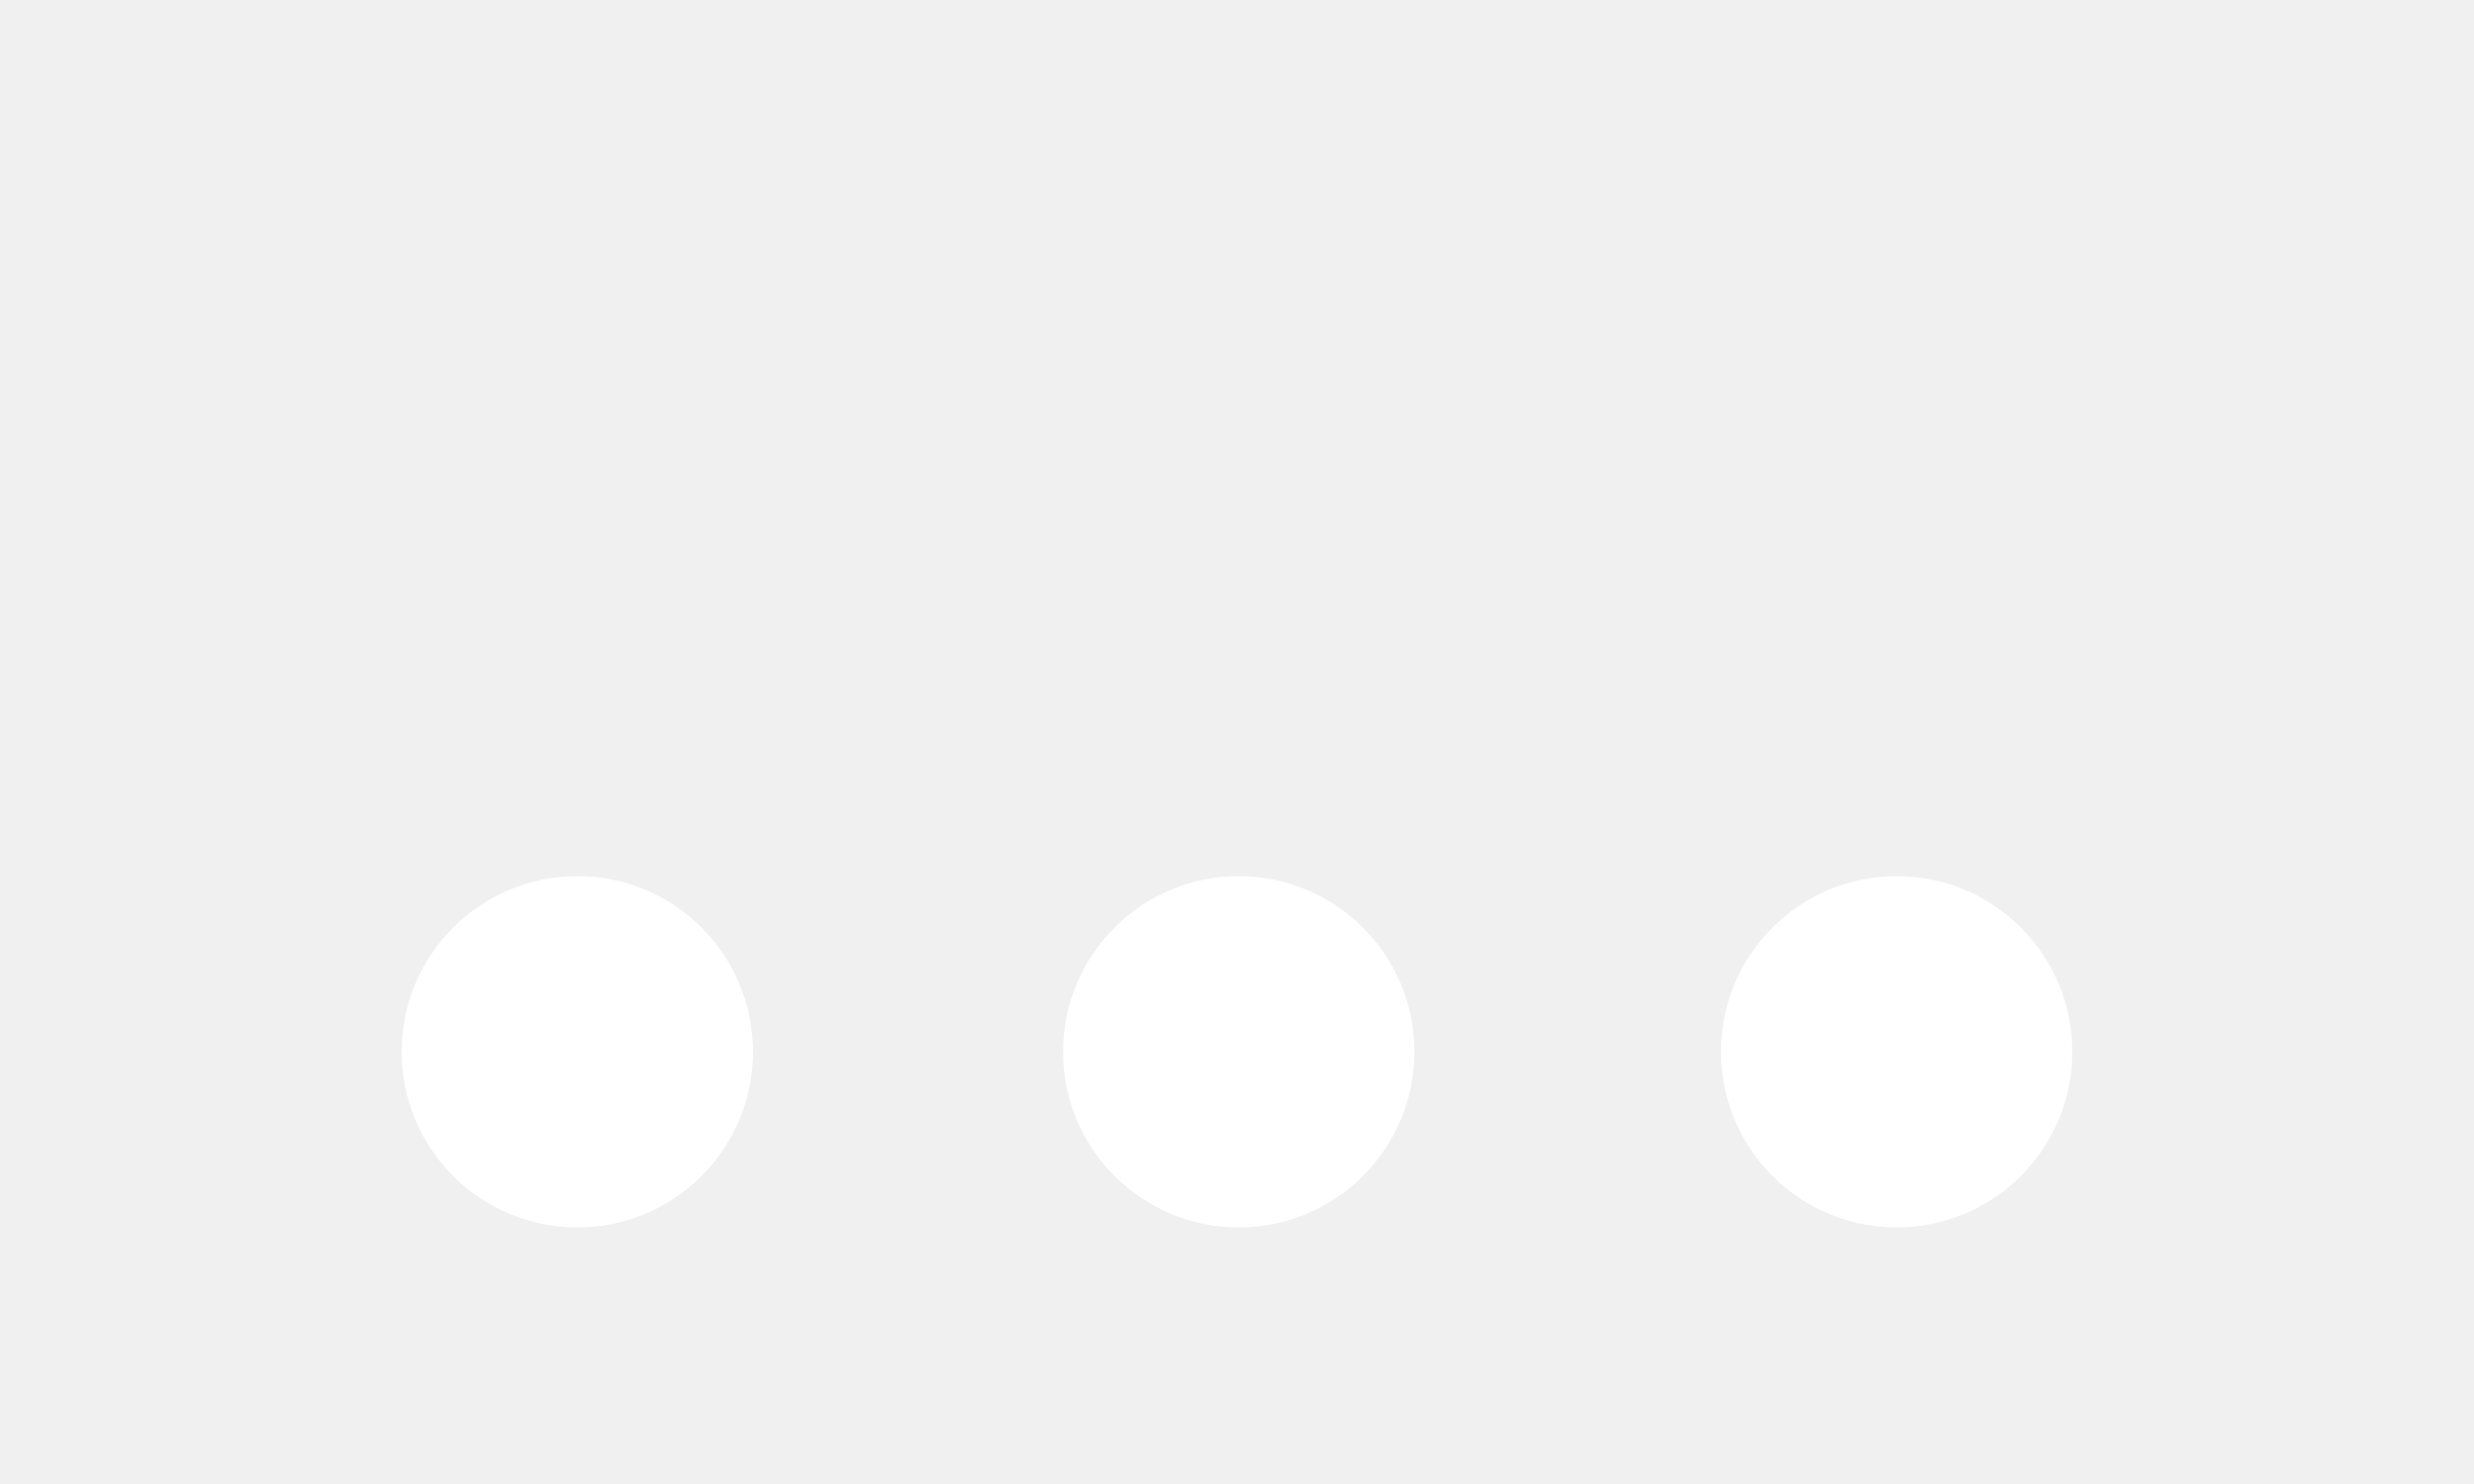
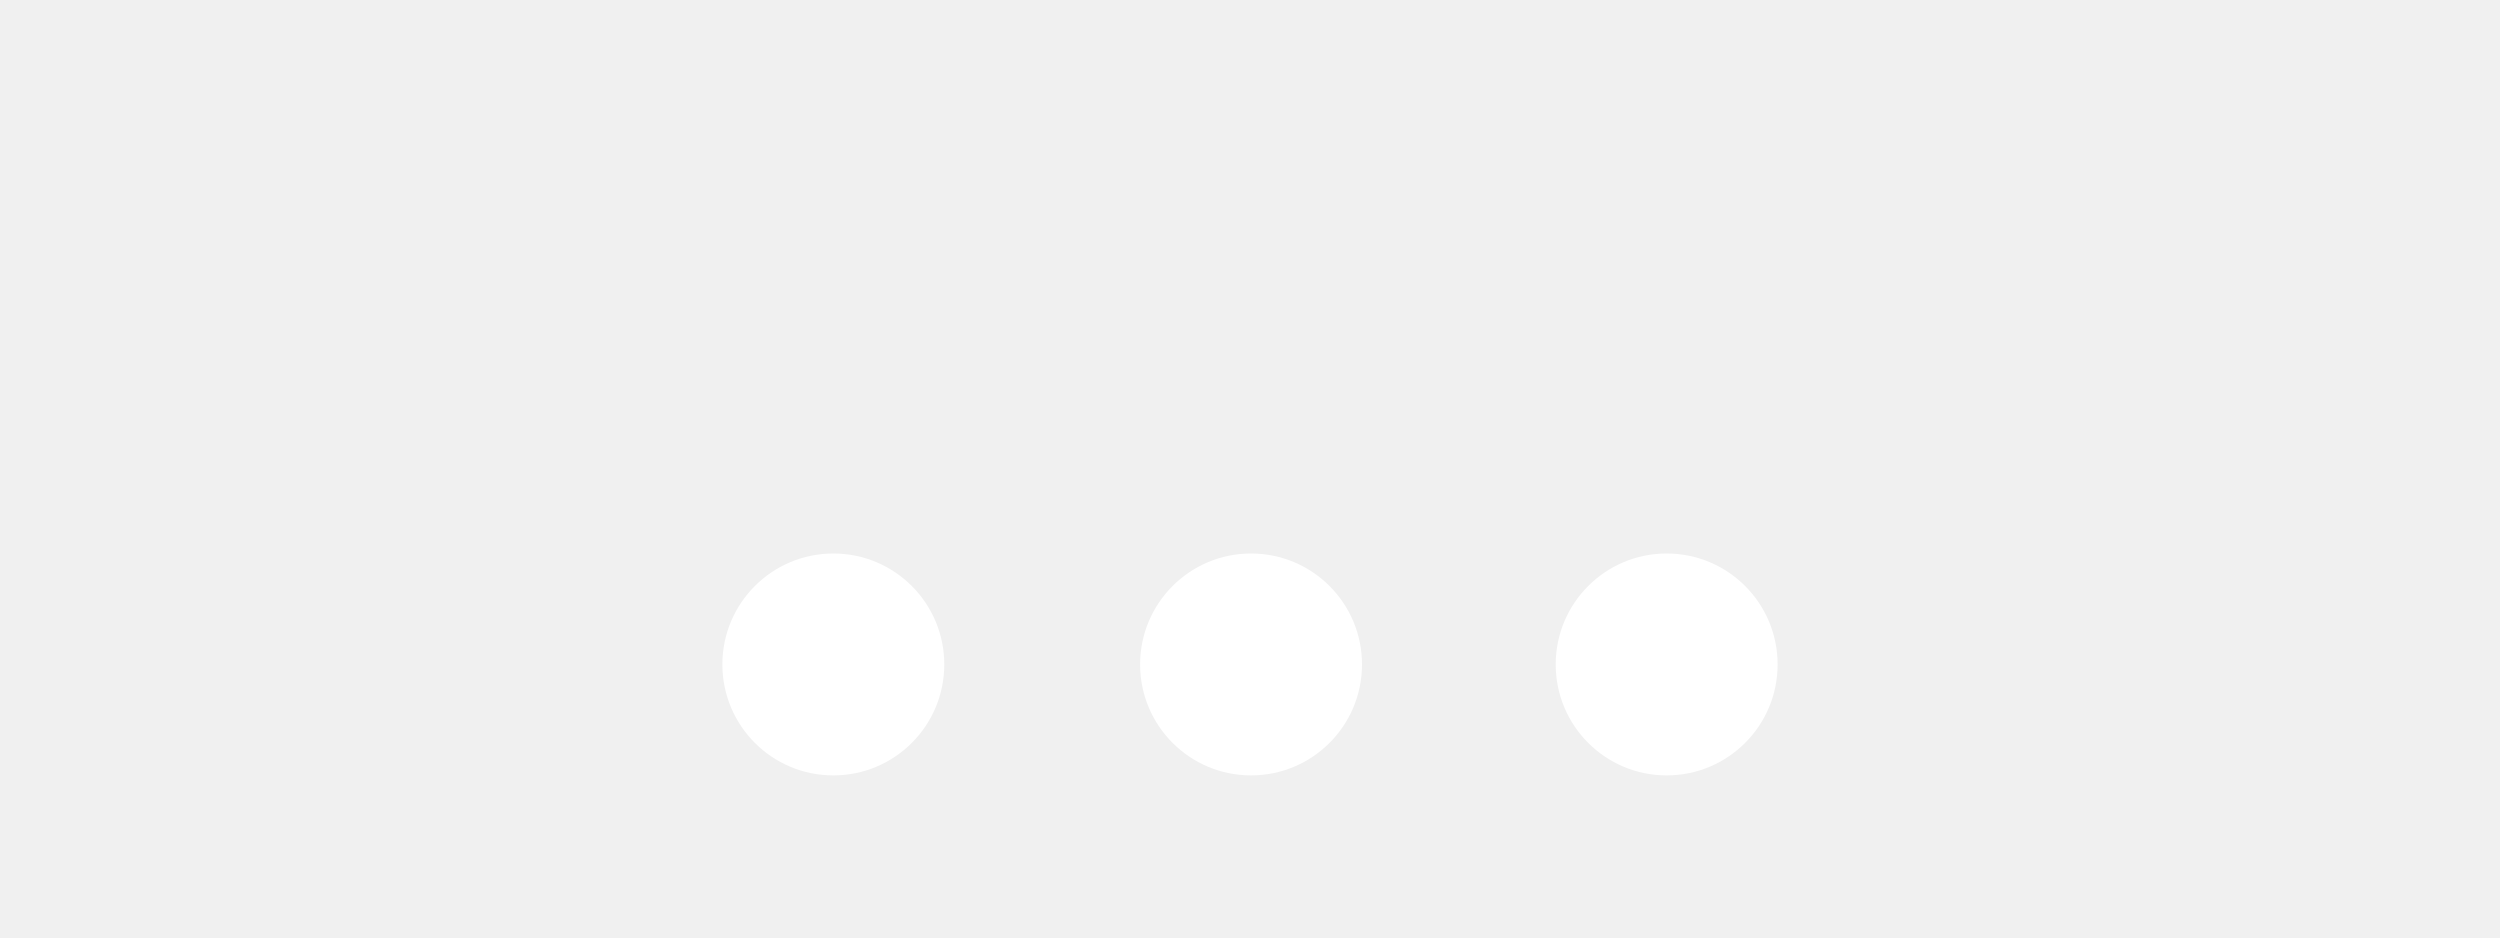
- <svg xmlns="http://www.w3.org/2000/svg" width="25" height="15" viewBox="0 0 23.438 14.062" id="svg2" version="1.1">
+ <svg xmlns="http://www.w3.org/2000/svg" width="40" height="15" viewBox="0 0 37.5 14.062" id="svg2" version="1.1">
  <defs id="defs4" />
  <g id="layer1" transform="translate(213.3074,-694.3313)">
    <g id="g3370" transform="matrix(0,1.098516,-1.098516,0,-150.0868,686.5172)">
-       <circle id="circle3352" cx="16.186" cy="41.194" style="fill:#ffffff;fill-opacity:1;stroke-width:0.213" r="1.515" />
-       <circle id="circle3356" cx="16.186" cy="46.868" style="fill:#ffffff;fill-opacity:1;stroke-width:0.213" r="1.515" />
-       <circle id="circle3360" cx="16.186" cy="52.572" style="fill:#ffffff;fill-opacity:1;stroke-width:0.213" r="1.515" />
+       <circle id="circle3352" cx="16.186" cy="34.793" style="fill:#ffffff;fill-opacity:1;stroke-width:0.213" r="1.515" />
+       <circle id="circle3356" cx="16.186" cy="40.468" style="fill:#ffffff;fill-opacity:1;stroke-width:0.213" r="1.515" />
+       <circle id="circle3360" cx="16.186" cy="46.172" style="fill:#ffffff;fill-opacity:1;stroke-width:0.213" r="1.515" />
    </g>
  </g>
</svg>
